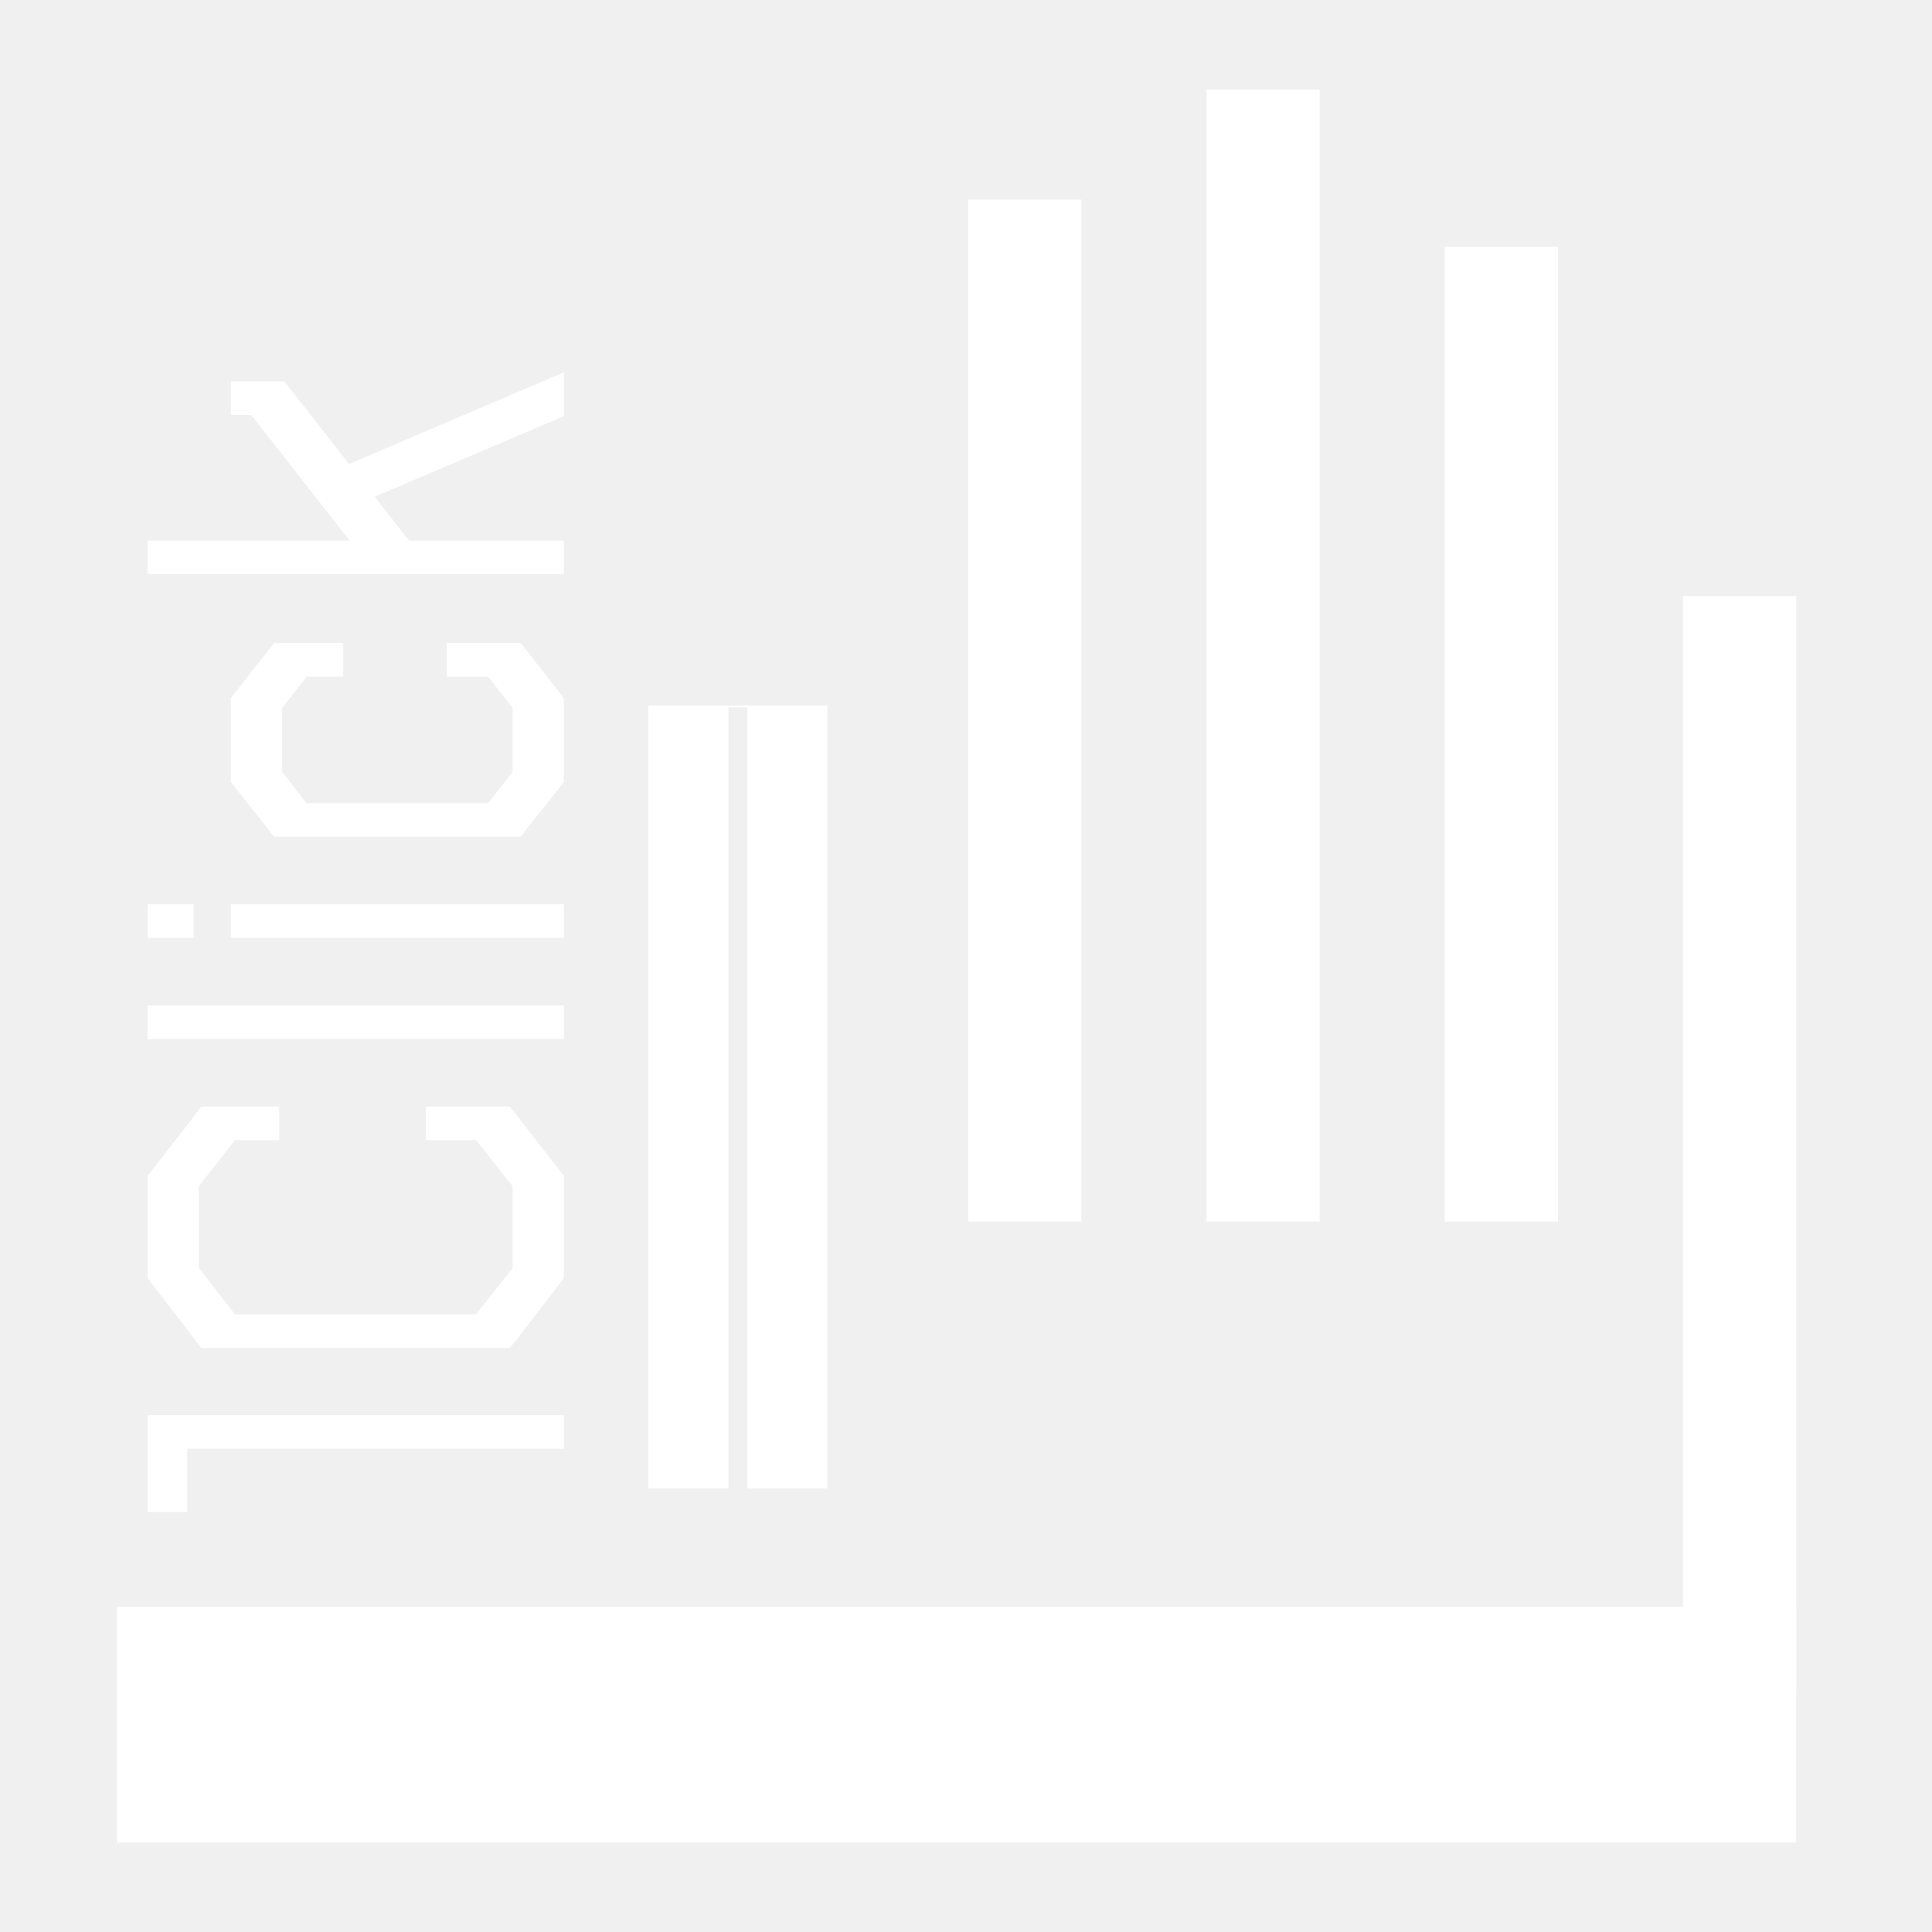
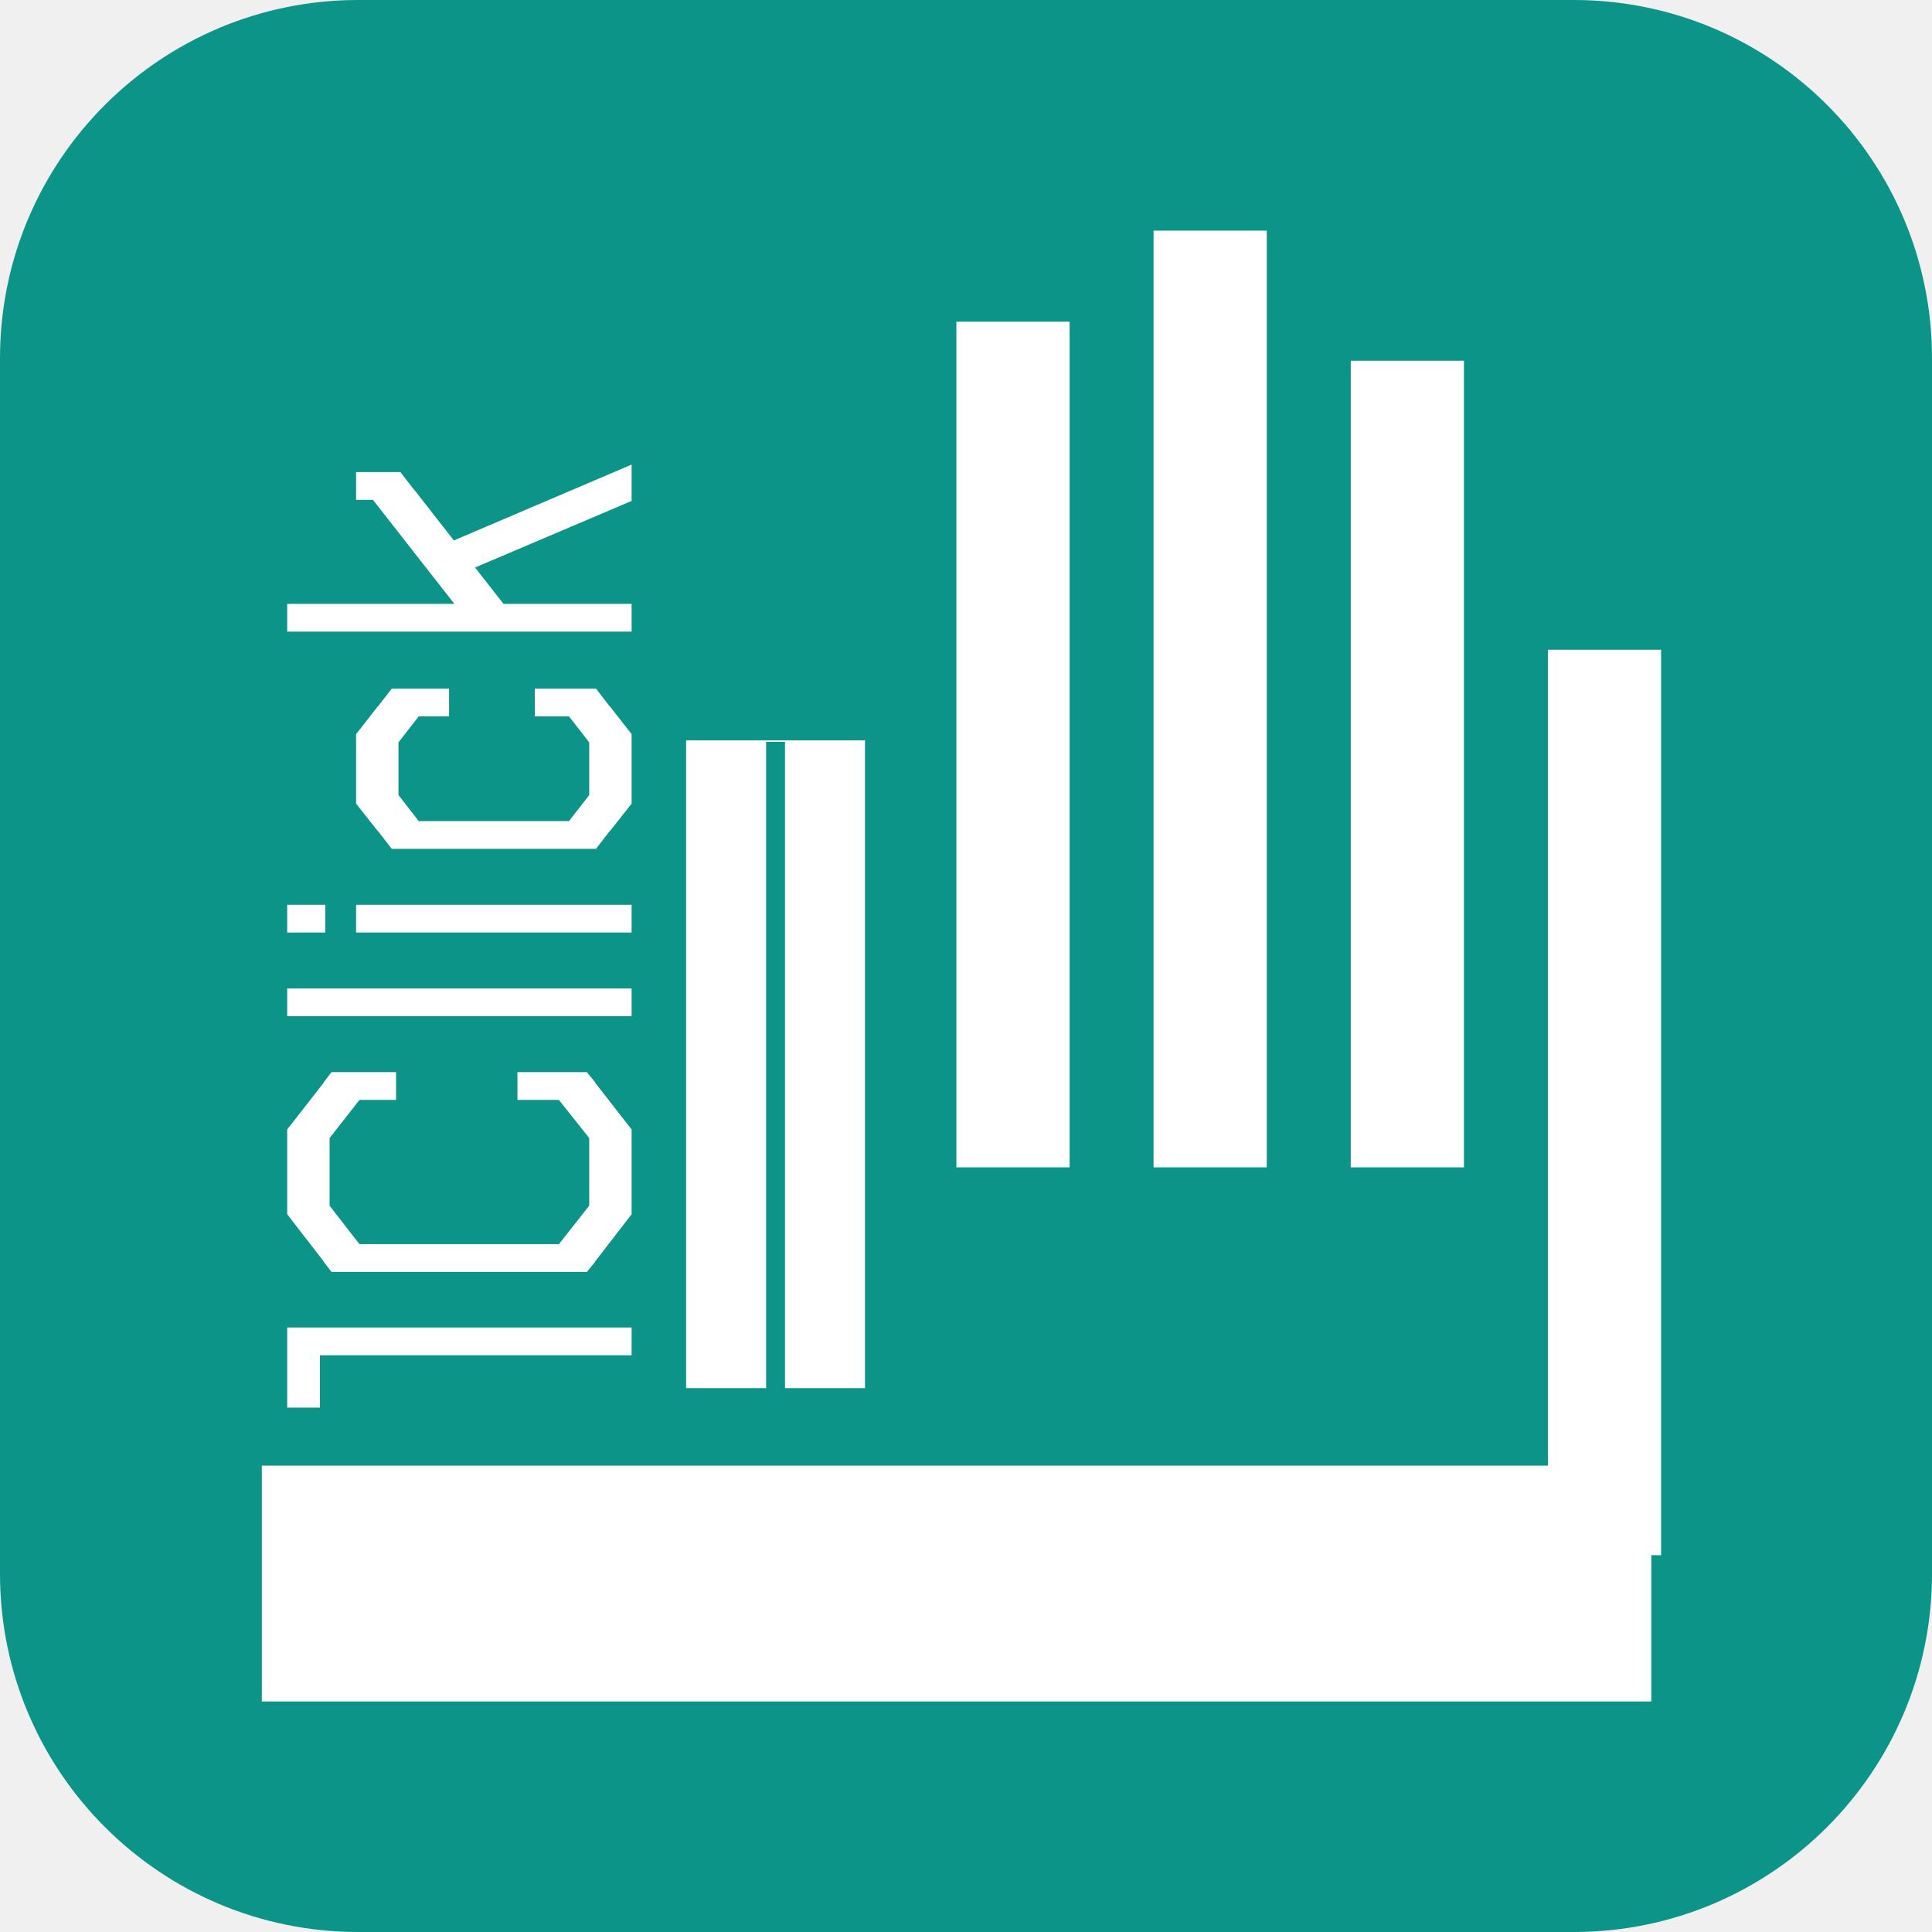
<svg xmlns="http://www.w3.org/2000/svg" id="icon_katate" viewBox="0 0 1024 1024">
  <defs>
    <style>
      .cls-1 {
+         fill: #0d9488;
+       }
+ 
+       .cls-2 {
        fill: #fff;
      }

-       .cls-2 {
+       .cls-3 {
        mask: url(#mask);
      }

-       .cls-3 {
+       .cls-4 {
        stroke-width: 125px;
      }

-       .cls-3, .cls-4, .cls-5 {
+       .cls-4, .cls-5, .cls-6 {
        stroke: #fff;
      }

-       .cls-3, .cls-4, .cls-5, .cls-6 {
+       .cls-4, .cls-5, .cls-6, .cls-7 {
        fill: none;
        stroke-miterlimit: 10;
      }

-       .cls-4 {
+       .cls-5 {
        stroke-width: 60px;
      }

-       .cls-5 {
+       .cls-6 {
        stroke-width: 95px;
      }

-       .cls-6 {
+       .cls-7 {
        stroke: #000;
        stroke-width: 10px;
      }

-       .cls-7 {
+       .cls-8 {
        filter: url(#luminosity-noclip);
      }
    </style>
-     <filter id="luminosity-noclip" x="343.55" y="373.92" width="95" height="416.04" color-interpolation-filters="sRGB" filterUnits="userSpaceOnUse">
+     <filter id="luminosity-noclip" x="363.56" y="392.36" width="95" height="344.25" color-interpolation-filters="sRGB" filterUnits="userSpaceOnUse">
      <feFlood flood-color="#fff" result="bg" />
      <feBlend in="SourceGraphic" in2="bg" />
    </filter>
-     <mask id="mask" x="343.55" y="373.92" width="95" height="416.04" maskUnits="userSpaceOnUse">
-       <g class="cls-7">
-         <line class="cls-6" x1="391.05" y1="374.96" x2="391.05" y2="789.96" />
+     <mask id="mask" x="363.56" y="392.36" width="95" height="344.25" maskUnits="userSpaceOnUse">
+       <g class="cls-8">
+         <line class="cls-7" x1="411.06" y1="393.22" x2="411.06" y2="736.61" />
      </g>
    </mask>
  </defs>
+   <rect id="maru_vert" class="cls-1" width="1024" height="1024" rx="189.86" ry="189.86" />
  <g id="ume-2" data-name="ume">
-     <g id="bl-2" data-name="bl">
+     <g id="blpetit">
      <g id="katate">
        <g id="katate-2" data-name="katate">
-           <line id="ude" class="cls-3" x1="62" y1="914.08" x2="952" y2="914.08" />
+           <line id="ude" class="cls-4" x1="138.78" y1="839.32" x2="875.22" y2="839.32" />
          <g id="hira">
-             <line class="cls-4" x1="922.03" y1="895.92" x2="922.03" y2="315.92" />
-             <line class="cls-4" x1="543.15" y1="647.48" x2="543.15" y2="105.81" />
-             <line class="cls-4" x1="669.44" y1="647.48" x2="669.44" y2="47.48" />
-             <line class="cls-4" x1="795.74" y1="647.48" x2="795.74" y2="130.81" />
-             <g class="cls-2">
-               <line class="cls-5" x1="391.05" y1="788.92" x2="391.05" y2="373.92" />
+             <line class="cls-5" x1="850.42" y1="824.29" x2="850.42" y2="344.37" />
+             <line class="cls-5" x1="536.91" y1="618.72" x2="536.91" y2="170.51" />
+             <line class="cls-5" x1="641.41" y1="618.72" x2="641.41" y2="122.24" />
+             <line class="cls-5" x1="745.92" y1="618.72" x2="745.92" y2="191.19" />
+             <g class="cls-3">
+               <line class="cls-6" x1="411.06" y1="735.75" x2="411.06" y2="392.36" />
            </g>
          </g>
        </g>
      </g>
      <g id="_1click" data-name="1click">
        <g>
-           <polygon class="cls-1" points="78.25 801.38 78.25 750.06 298.86 750.06 298.86 767.85 99.23 767.85 99.23 801.38 78.25 801.38" />
-           <polygon class="cls-1" points="106.63 714.47 101.7 708.09 101.87 708.09 78.25 677.52 78.25 623.23 101.91 592.89 101.7 592.89 106.63 586.5 147.98 586.5 147.98 604.29 124.53 604.29 105.4 628.7 105.4 672.04 124.53 696.68 252.27 696.68 271.71 672.04 271.71 628.7 252.27 604.29 225.73 604.29 225.73 586.5 270.16 586.5 275.41 592.89 275.2 592.89 298.86 623.23 298.86 677.52 275.23 708.09 275.41 708.09 270.16 714.47 106.63 714.47" />
-           <rect class="cls-1" x="78.25" y="532.89" width="220.61" height="17.79" />
-           <path class="cls-1" d="M122.37,497.08v-17.79h176.49v17.79H122.37ZM78.25,497.08v-17.79h24.38v17.79h-24.38Z" />
-           <polygon class="cls-1" points="145.2 443.47 136.38 432.07 136.25 432.07 122.37 414.5 122.37 370.02 136.25 352.23 136.38 352.23 145.2 340.82 181.92 340.82 181.92 358.61 162.48 358.61 149.52 375.27 149.52 409.03 162.48 425.68 258.75 425.68 271.71 409.03 271.71 375.27 258.75 358.61 236.84 358.61 236.84 340.82 276.02 340.82 284.84 352.23 284.97 352.23 298.86 370.02 298.86 414.5 284.97 432.07 284.84 432.07 276.02 443.47 145.2 443.47" />
-           <polygon class="cls-1" points="78.25 304.32 78.25 286.53 185.31 286.53 133.17 219.92 122.37 219.92 122.37 202.13 150.75 202.13 159.57 213.53 159.7 213.53 185 245.93 298.86 197.34 298.86 220.6 198.58 263.26 216.78 286.53 298.86 286.53 298.86 304.32 78.25 304.32" />
+           <polygon class="cls-2" points="152.22 746.07 152.22 703.6 334.77 703.6 334.77 718.32 169.58 718.32 169.58 746.07 152.22 746.07" />
+           <polygon class="cls-2" points="175.71 674.15 171.63 668.87 171.77 668.87 152.22 643.57 152.22 598.65 171.8 573.54 171.63 573.54 175.71 568.26 209.92 568.26 209.92 582.98 190.52 582.98 174.69 603.18 174.69 639.04 190.52 659.43 296.22 659.43 312.3 639.04 312.3 603.18 296.22 582.98 274.26 582.98 274.26 568.26 311.03 568.26 315.37 573.54 315.19 573.54 334.77 598.65 334.77 643.57 315.22 668.87 315.37 668.87 311.03 674.15 175.71 674.15" />
+           <rect class="cls-2" x="152.22" y="523.9" width="182.55" height="14.72" />
+           <path class="cls-2" d="M188.73,494.27v-14.72h146.04v14.72h-146.04ZM152.22,494.27v-14.72h20.17v14.72h-20.17Z" />
+           <polygon class="cls-2" points="207.63 449.91 200.33 440.47 200.22 440.47 188.73 425.94 188.73 389.13 200.22 374.41 200.33 374.41 207.63 364.97 238.01 364.97 238.01 379.69 221.92 379.69 211.2 393.47 211.2 421.41 221.92 435.19 301.58 435.19 312.3 421.41 312.3 393.47 301.58 379.69 283.45 379.69 283.45 364.97 315.88 364.97 323.17 374.41 323.28 374.41 334.77 389.13 334.77 425.94 323.28 440.47 323.26 440.47 322.27 441.64 315.88 449.91 207.63 449.91" />
+           <polygon class="cls-2" points="152.22 334.77 152.22 320.05 240.82 320.05 197.67 264.93 188.73 264.93 188.73 250.21 212.22 250.21 219.52 259.64 219.62 259.64 240.56 286.45 334.77 246.24 334.77 265.5 251.79 300.79 266.86 320.05 334.77 320.05 334.77 334.77 152.22 334.77" />
        </g>
      </g>
    </g>
  </g>
</svg>
